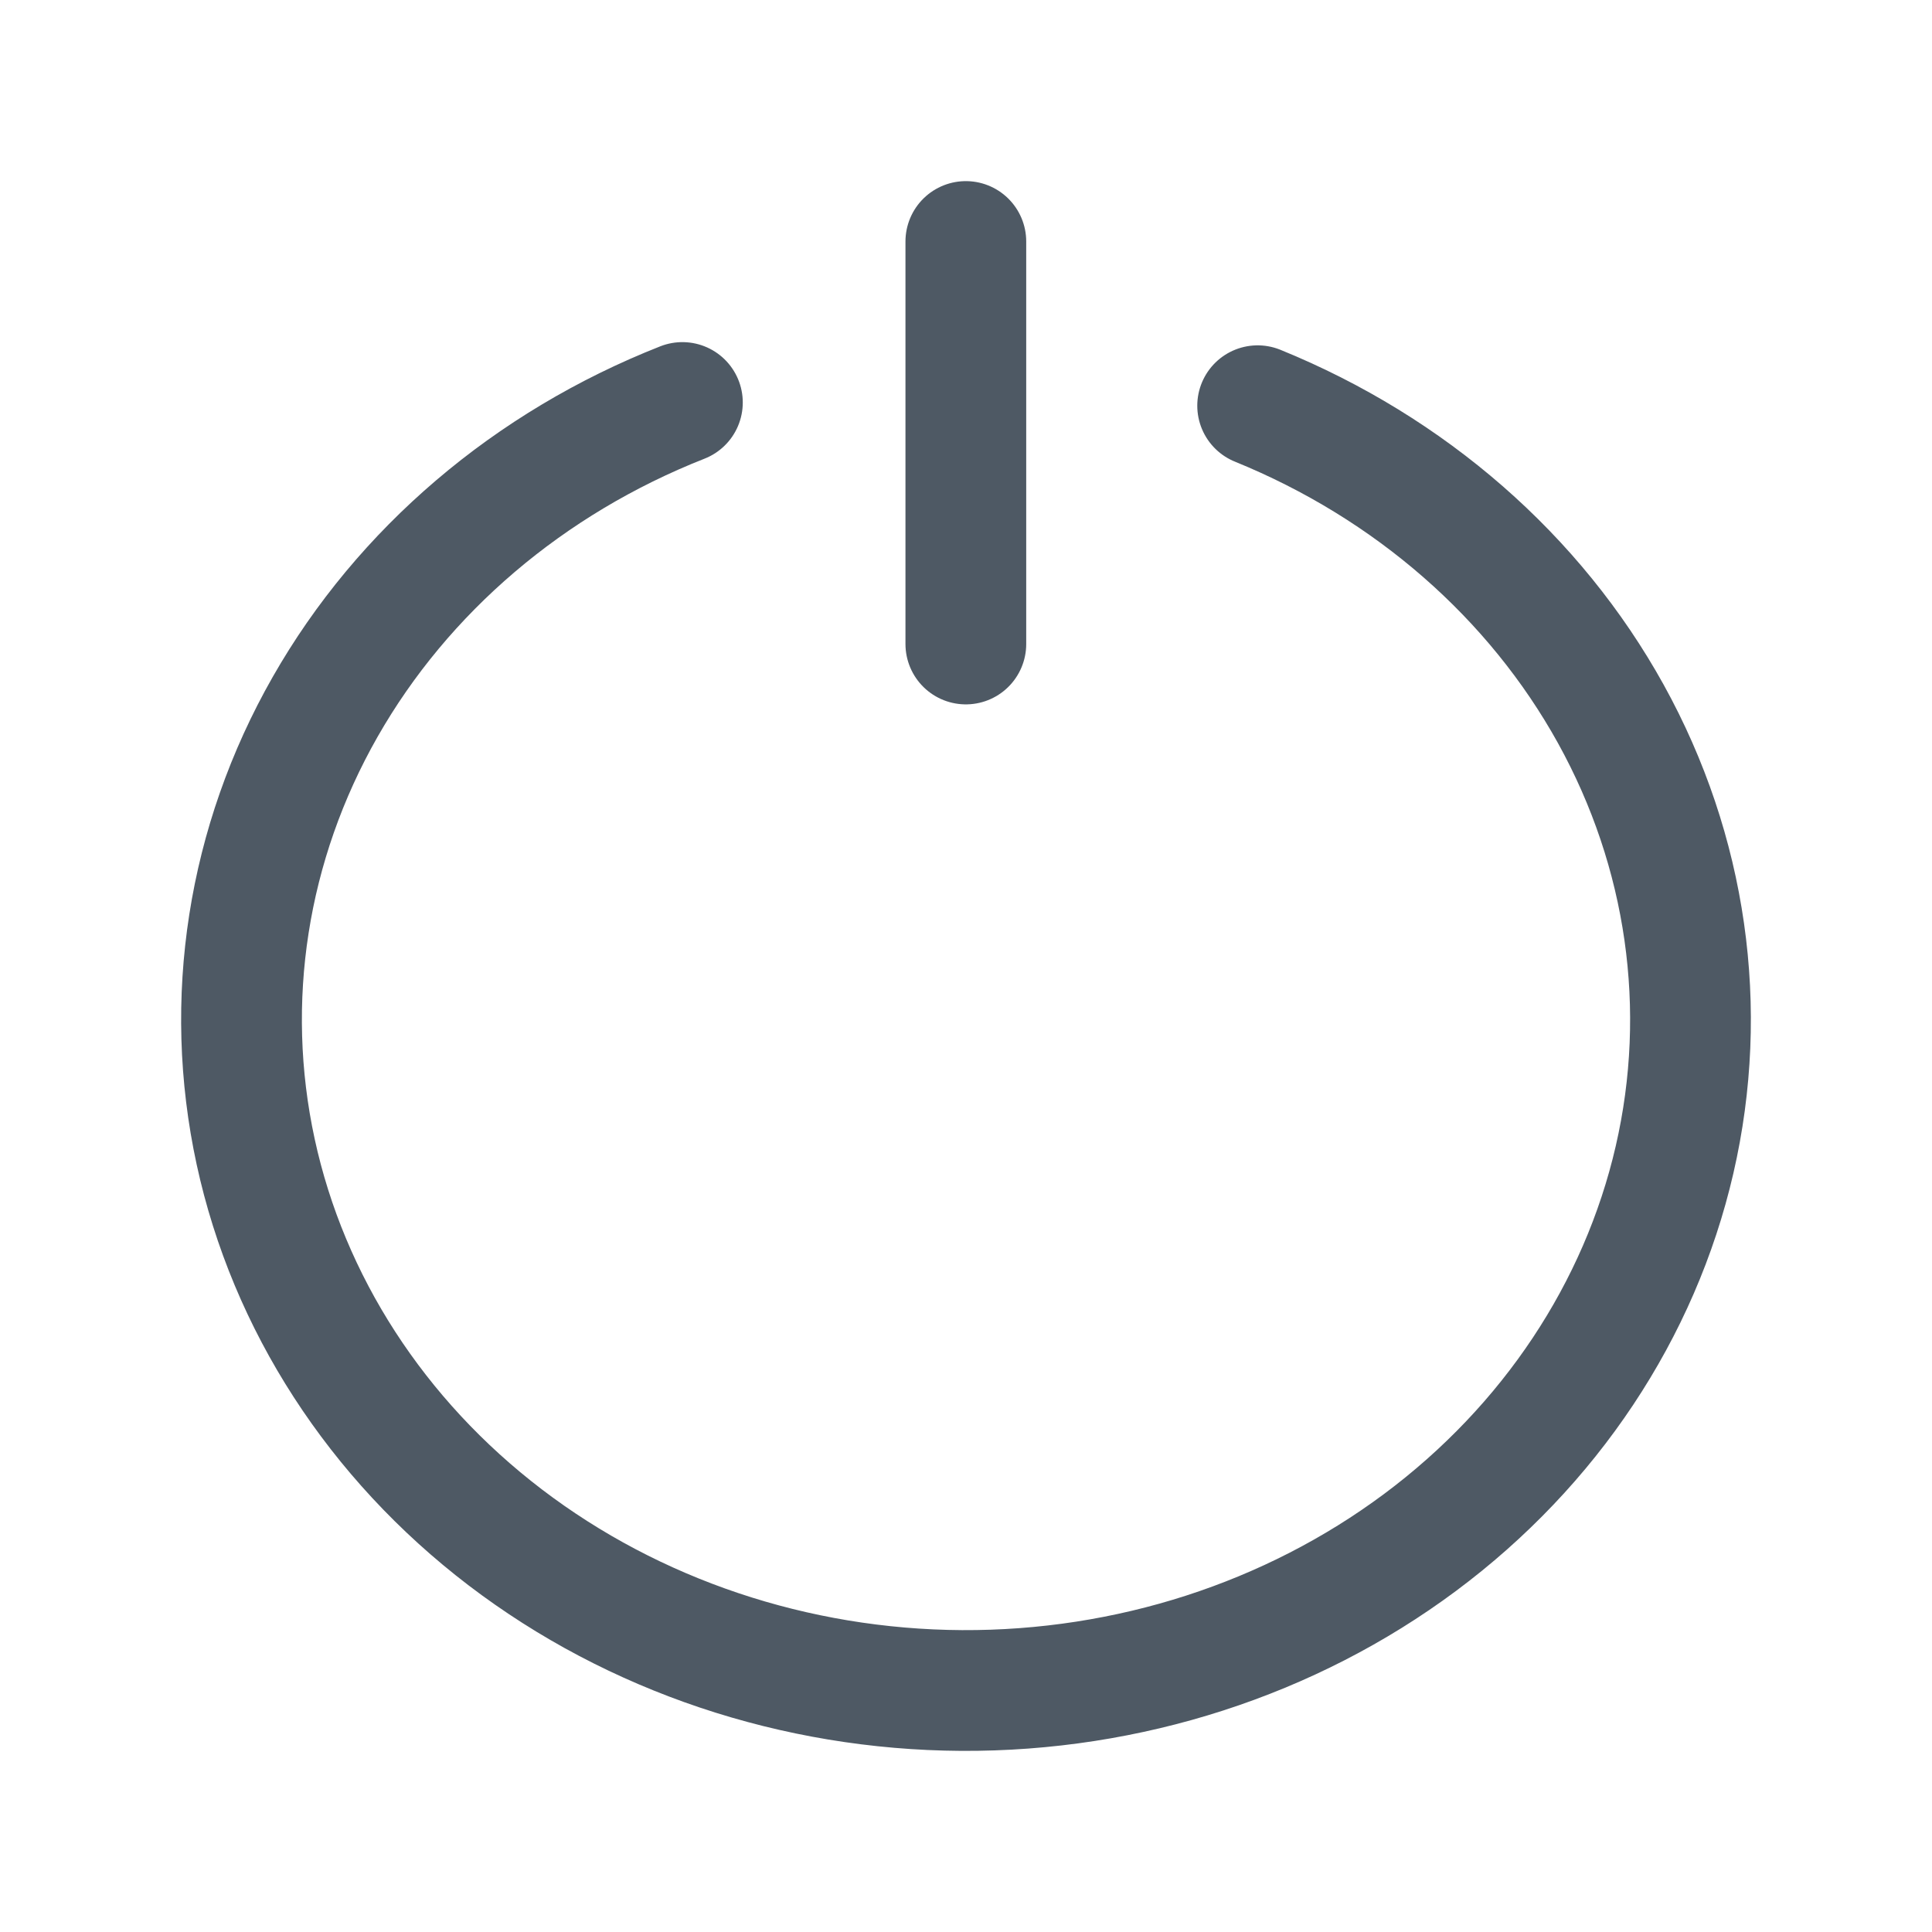
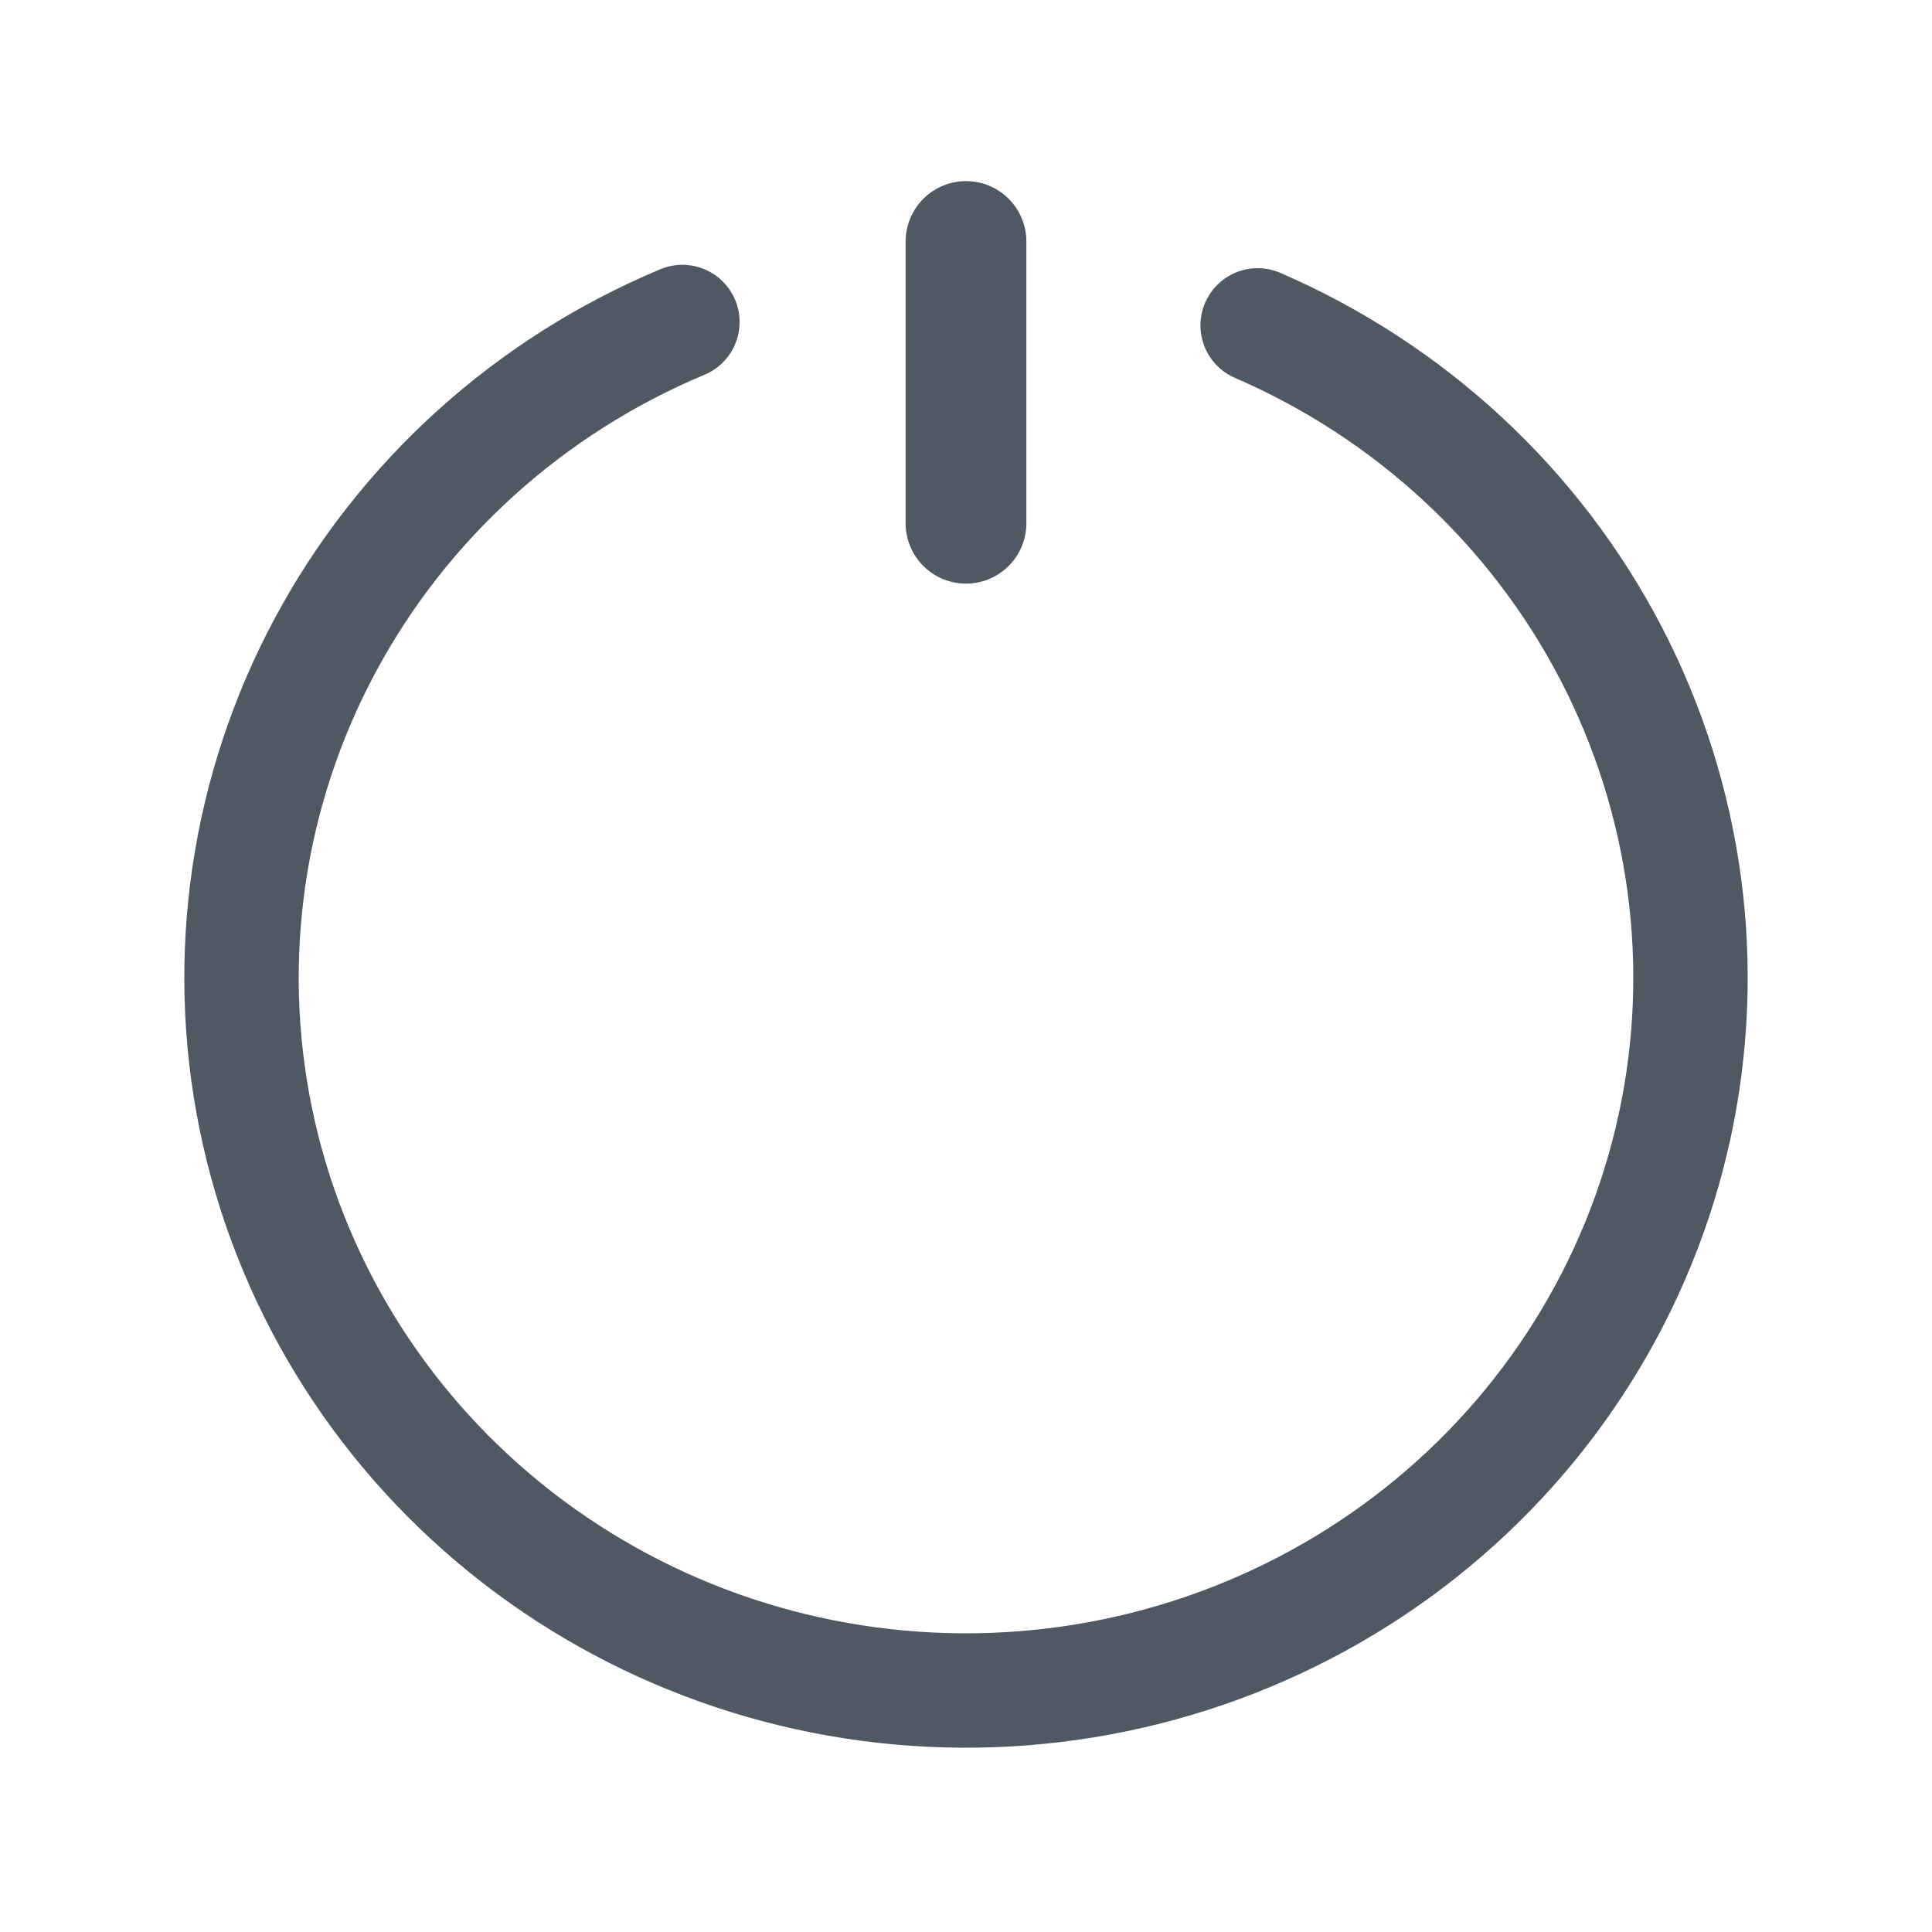
<svg xmlns="http://www.w3.org/2000/svg" width="24" height="24" viewBox="0 0 24 24" fill="none">
-   <path d="M15.623 5.04C17.518 5.811 19.067 7.164 20.011 8.87C20.954 10.576 21.234 12.531 20.802 14.406C20.37 16.28 19.253 17.96 17.64 19.161C16.027 20.362 14.016 21.011 11.946 21C9.875 20.988 7.873 20.316 6.275 19.097C4.678 17.878 3.583 16.186 3.176 14.307C2.769 12.428 3.073 10.476 4.039 8.781C5.005 7.086 6.572 5.75 8.477 5" stroke="#4E5964" stroke-width="1.5" stroke-linecap="round" />
-   <path d="M11.998 8L11.998 3" stroke="#4E5964" stroke-width="1.5" stroke-linecap="round" />
+   <path d="M15.623 4.042C17.518 4.862 19.067 6.299 20.011 8.112C20.954 9.925 21.234 12.002 20.802 13.994C20.37 15.985 19.253 17.77 17.64 19.046C16.027 20.322 14.016 21.012 11.946 21C9.875 20.988 7.873 20.274 6.275 18.978C4.678 17.683 3.583 15.886 3.176 13.889C2.769 11.892 3.073 9.819 4.039 8.017C5.005 6.216 6.572 4.797 8.477 4" stroke="#4E5964" stroke-width="1.421" stroke-linecap="round" />
+   <path d="M12 6.5V3" stroke="#4E5964" stroke-width="1.5" stroke-linecap="round" />
</svg>
